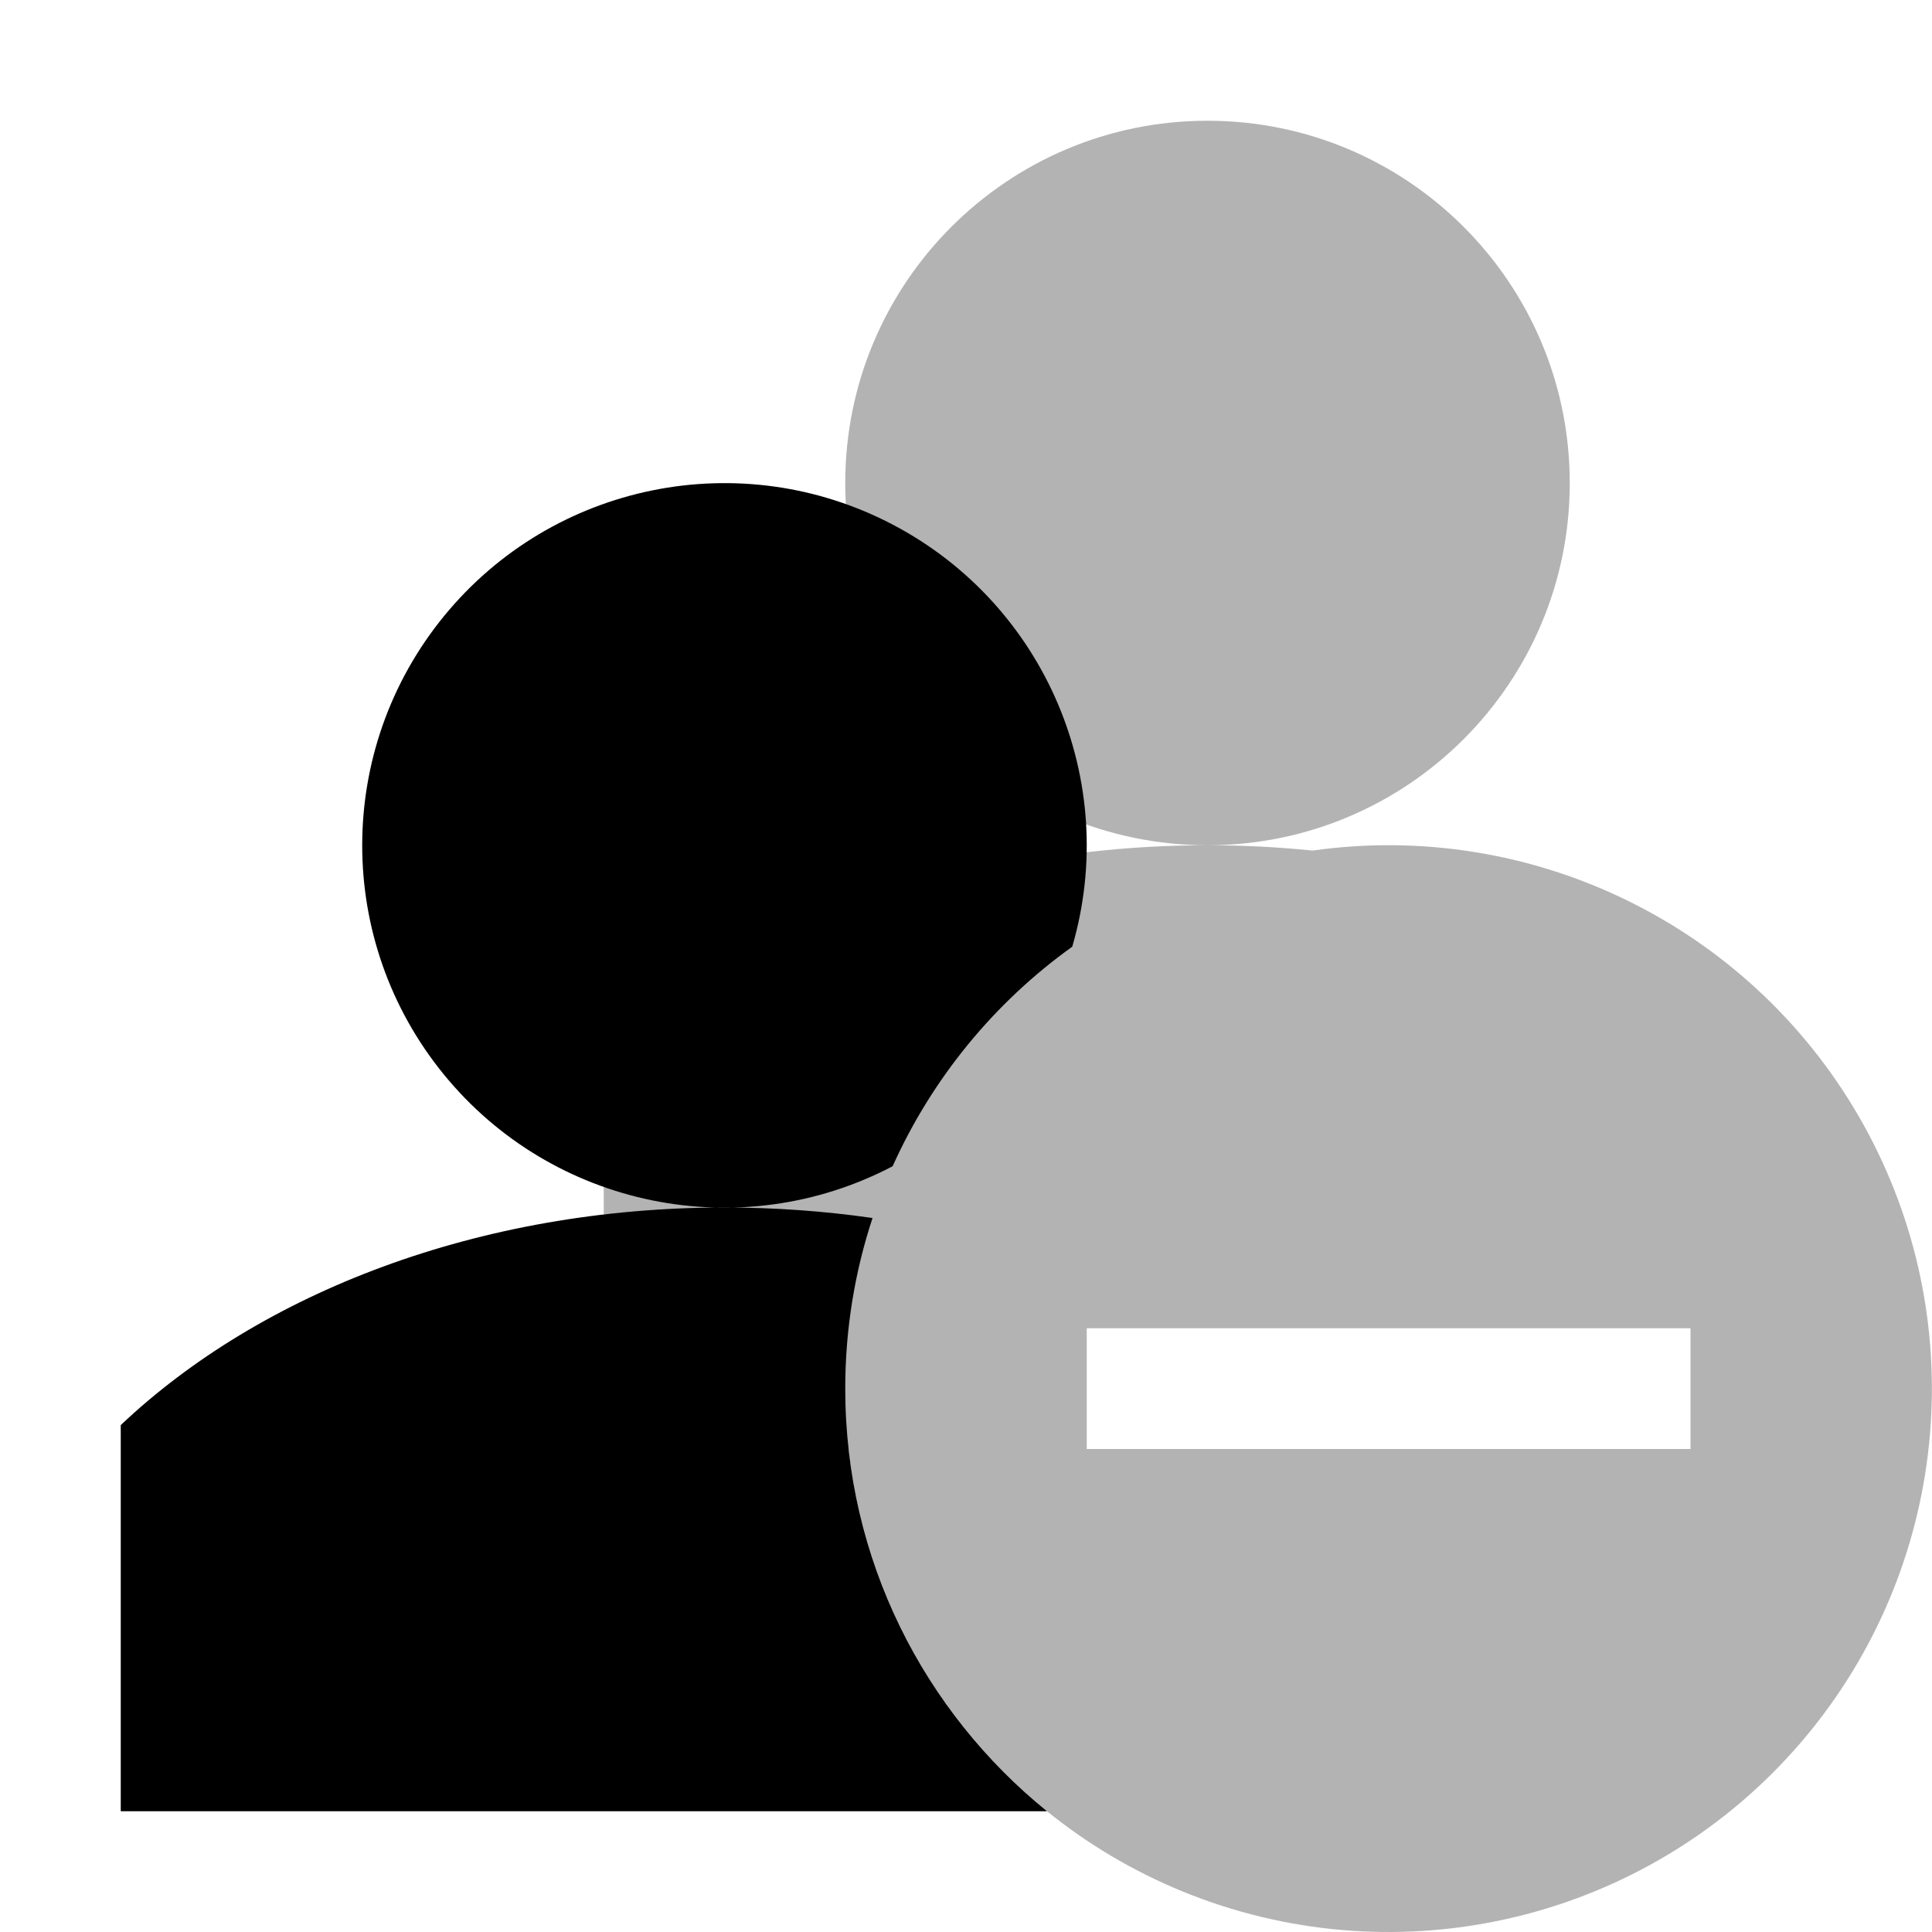
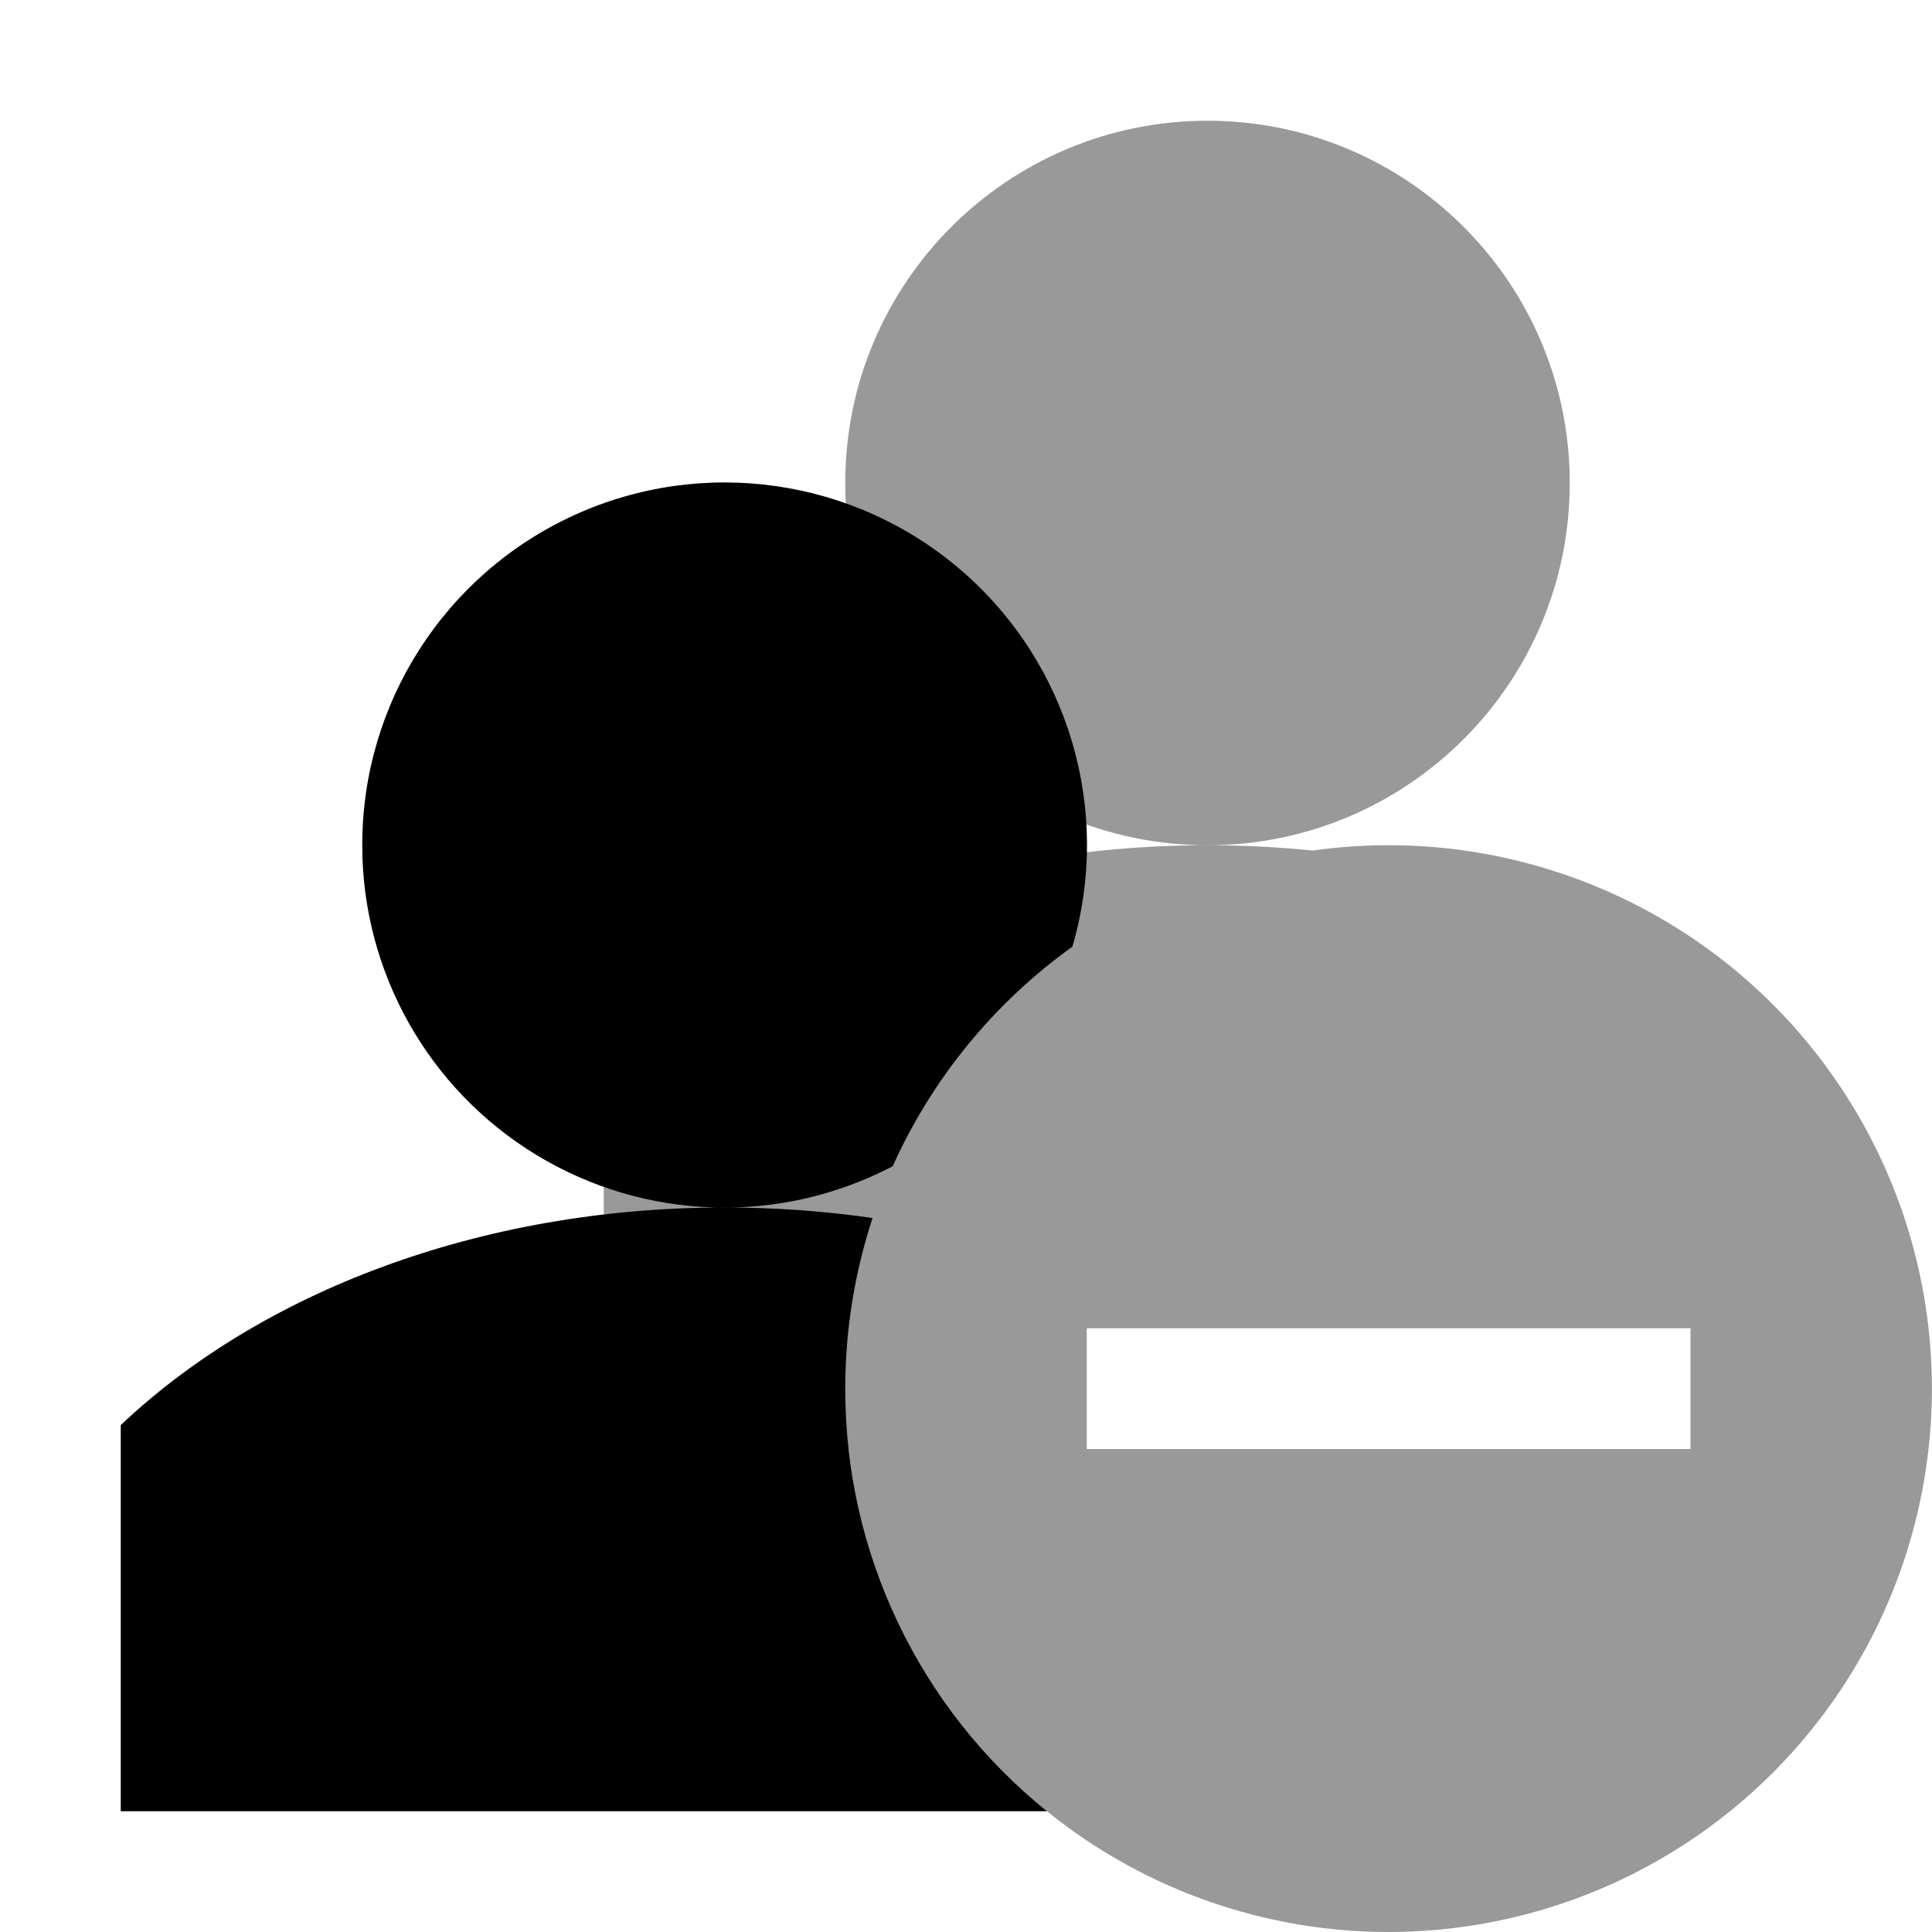
<svg xmlns="http://www.w3.org/2000/svg" width="16" height="16" viewBox="0 0 16 16">
  <g fill-rule="evenodd">
-     <path d="M7.027 12H5V8.802C6.159 7.705 7.968 7 10 7c.295 0 .586.015.87.044A4.5 4.5 0 1 1 7.027 12zM10 7a3 3 0 1 0 0-6 3 3 0 0 0 0 6zm4 4v1H9v-1h5z" fill-opacity=".3" />
-     <path d="M8.671 15H1v-3.198C2.159 10.705 3.968 10 6 10c.42 0 .83.03 1.226.087-.147.445-.226.92-.226 1.413 0 1.414.652 2.675 1.671 3.5zM7.393 9.658A3 3 0 1 1 8.88 7.84a4.517 4.517 0 0 0-1.487 1.817z" />
+     <path d="M10.87 7.044A4.5 4.5 0 1 1 7.027 12H5V8.802C6.159 7.705 7.968 7 10 7c.295 0 .586.015.87.044zM10 7a3 3 0 1 1 0-6 3 3 0 0 1 0 6zm4 4H9v1h5v-1z" fill-opacity=".4" />
+     <path d="M7.226 10.087A8.574 8.574 0 0 0 6 10c-2.032 0-3.841.705-5 1.802V15h7.671A4.491 4.491 0 0 1 7 11.5c0-.493.08-.968.226-1.413zM8.881 7.84A3.001 3.001 0 1 0 3 7a3 3 0 0 0 4.393 2.658A4.517 4.517 0 0 1 8.881 7.84z" />
  </g>
</svg>
